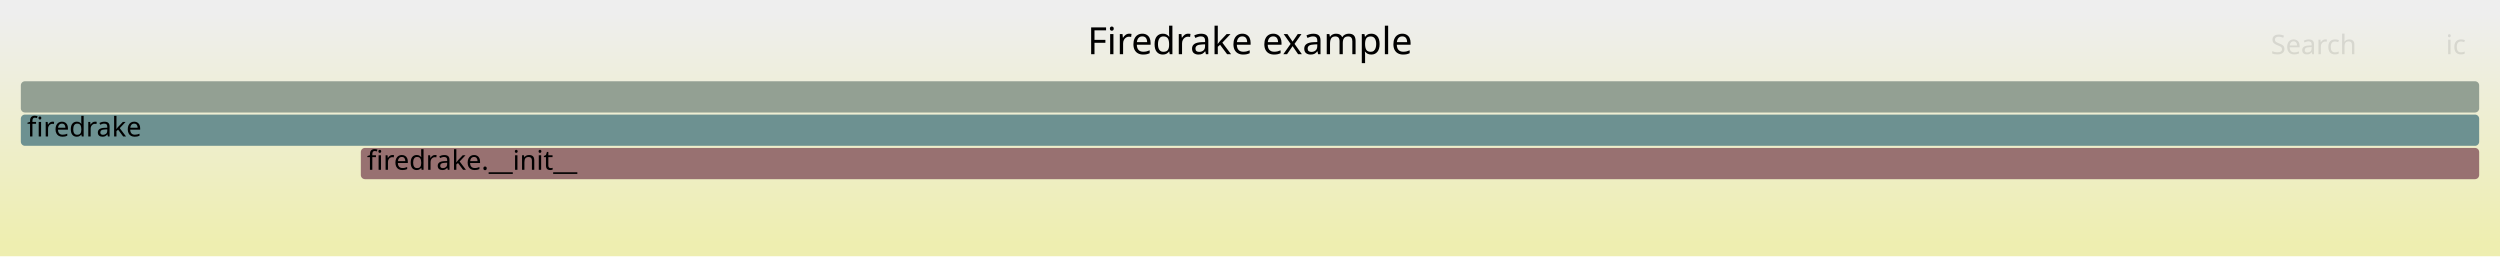
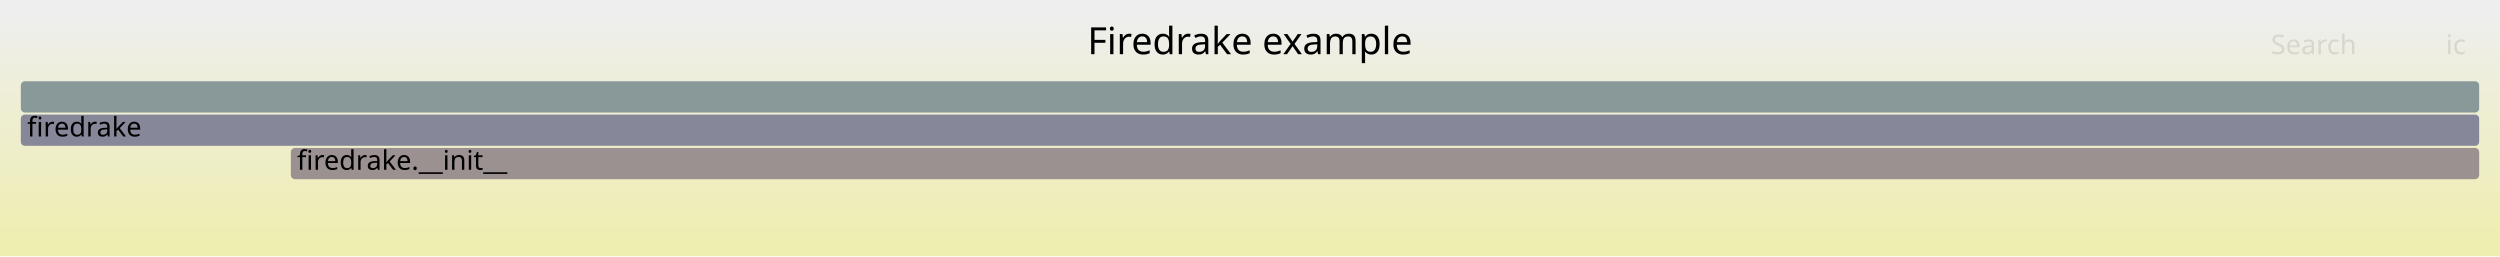
<svg xmlns="http://www.w3.org/2000/svg" version="1.1" width="1200" height="123" viewBox="0 0 1200 123">
  <defs>
    <linearGradient id="background" y1="0" y2="1" x1="0" x2="0">
      <stop stop-color="#eeeeee" offset="5%" />
      <stop stop-color="#eeeeb0" offset="95%" />
    </linearGradient>
  </defs>
  <style type="text/css">
	text { font-family:Verdana; font-size:13px; fill:rgb(0,0,0); }
	#search, #ignorecase { opacity:0.1; cursor:pointer; }
	#search:hover, #search.show, #ignorecase:hover, #ignorecase.show { opacity:1; }
	#subtitle { text-anchor:middle; font-color:rgb(160,160,160); }
	#title { text-anchor:middle; font-size:18px}
	#unzoom { cursor:pointer; }
	#frames &gt; *:hover { stroke:black; stroke-width:0.5; cursor:pointer; }
	.hide { display:none; }
	.parent { opacity:0.5; }
</style>
  <rect x="0.0" y="0" width="1200.0" height="123.0" fill="url(#background)" />
  <text id="title" x="600.00" y="26">Firedrake example</text>
  <text id="details" x="10.00" y="105"> </text>
  <text id="unzoom" x="10.00" y="26" class="hide">Reset Zoom</text>
  <text id="search" x="1090.00" y="26">Search</text>
  <text id="ignorecase" x="1174.00" y="26">ic</text>
  <text id="matched" x="1090.00" y="105"> </text>
  <g id="frames">
    <g>
-       <rect x="10.0" y="39" width="1180.0" height="15.0" fill="rgb(147.033,159.785,147.033)" rx="2" ry="2" />
+       <rect x="10.0" y="55" width="1180.0" height="15.0" fill="rgb(135.278,135.278,153.602)" rx="2" ry="2" />
+       <text x="13.00" y="65.5">firedrake</text>
+     </g>
+     <g>
+       <rect x="10.0" y="39" width="1180.0" height="15.0" fill="rgb(137.271,152.626,152.626)" rx="2" ry="2" />
      <text x="13.00" y="49.5" />
    </g>
    <g>
-       <rect x="173.2" y="71" width="1016.8" height="15.0" fill="rgb(152.143,113.1,113.1)" rx="2" ry="2" />
-       <text x="176.15" y="81.5">firedrake.__init__</text>
-     </g>
-     <g>
-       <rect x="10.0" y="55" width="1180.0" height="15.0" fill="rgb(108.556,145.181,145.181)" rx="2" ry="2" />
-       <text x="13.00" y="65.5">firedrake</text>
+       <rect x="139.6" y="71" width="1050.4" height="15.0" fill="rgb(156.288,144.874,144.874)" rx="2" ry="2" />
+       <text x="142.56" y="81.5">firedrake.__init__</text>
    </g>
  </g>
</svg>
